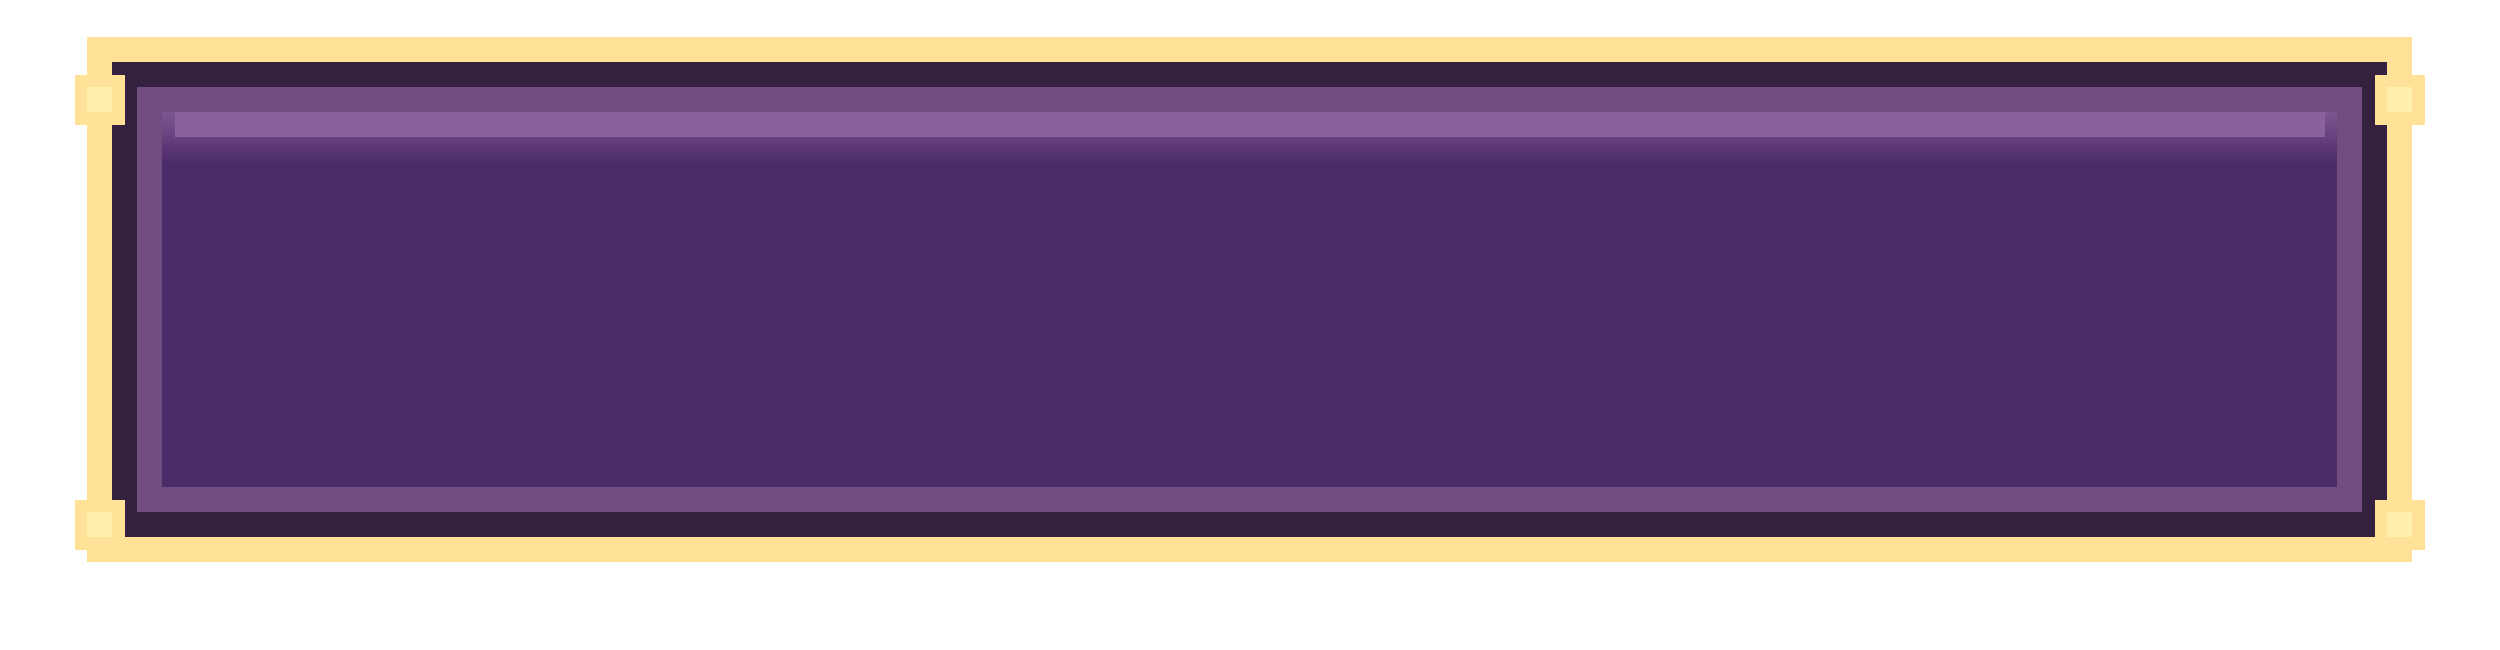
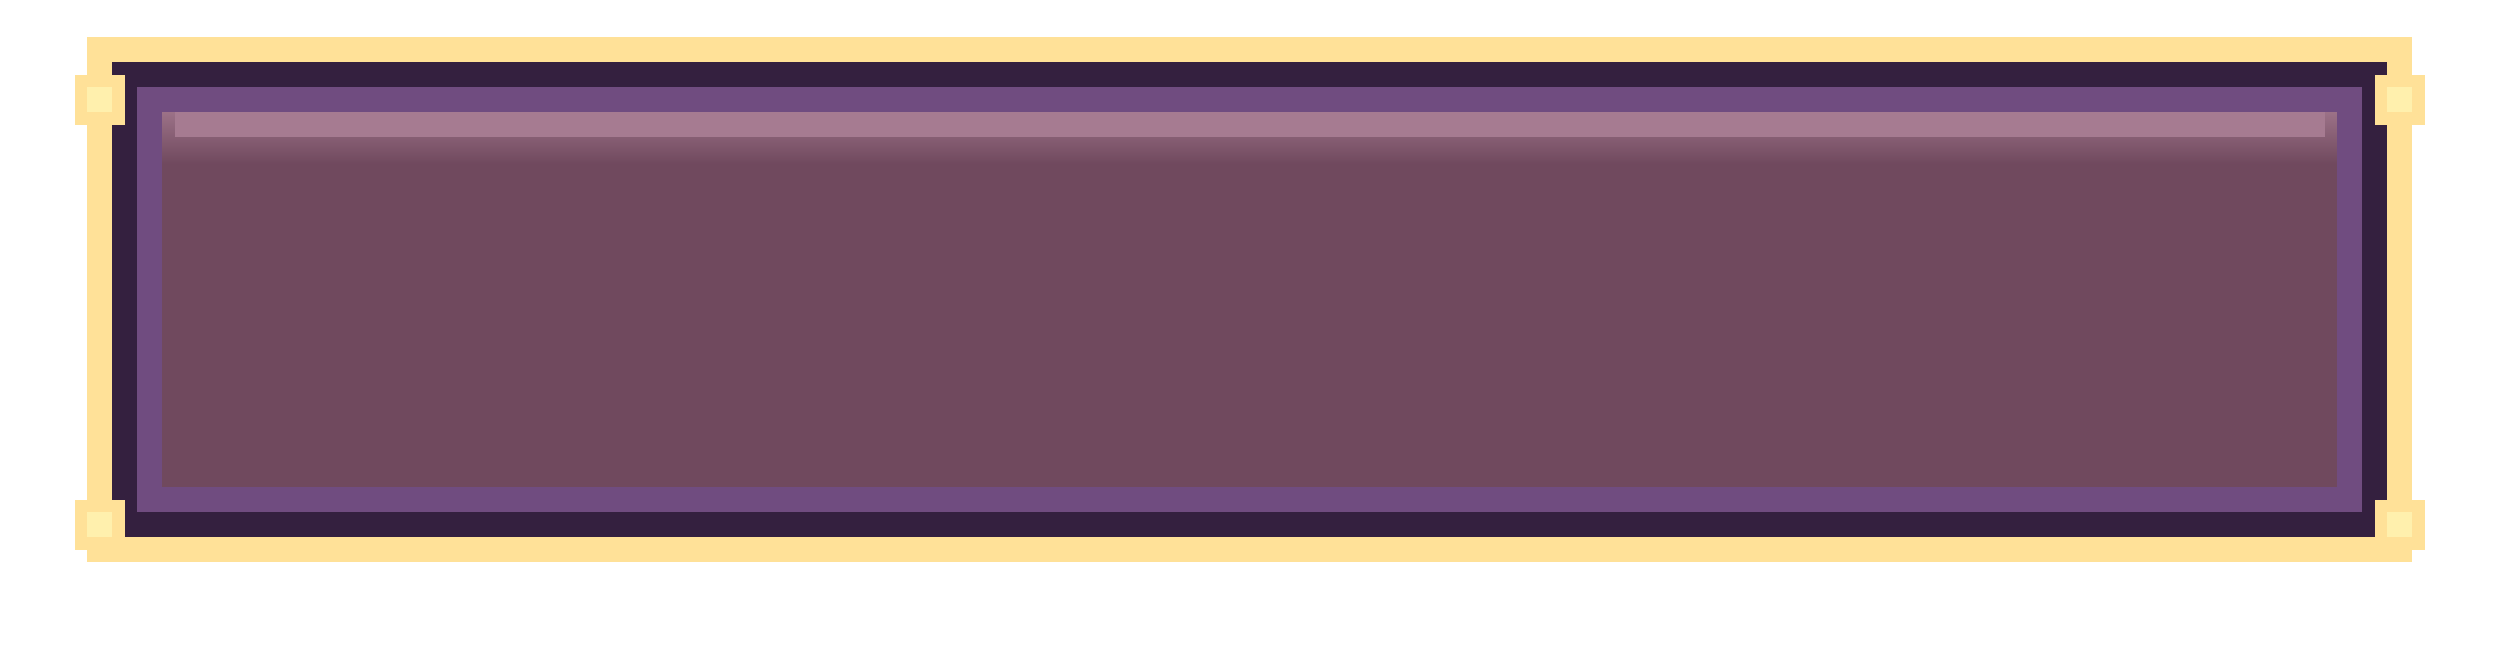
<svg xmlns="http://www.w3.org/2000/svg" width="200" height="52" viewBox="0 0 200 52">
  <defs>
    <linearGradient id="face" x2="0" y2="1">
-       <stop stop-color="#89619b" />
-       <stop offset=".16" stop-color="#4b2a68" />
-       <stop offset="1" stop-color="#4b2a68" />
+       <stop stop-color="#a67b91" />
+       <stop offset=".16" stop-color="#70495e" />
+       <stop offset="1" stop-color="#70495e" />
    </linearGradient>
  </defs>
  <g shape-rendering="crispEdges">
    <path d="M8 4H192V44H8Z" fill="#34203f" stroke="#ffe198" stroke-width="2" />
    <path d="M12 8H188V40H12Z" fill="url(#face)" stroke="#704c80" stroke-width="2" />
-     <path d="M14 10H186" stroke="#89619b" stroke-width="2" />
+     <path d="M14 10H186" stroke="#a67b91" stroke-width="2" />
    <rect x="6" y="6" width="4" height="4" fill="#ffe198" />
    <rect x="7" y="7" width="2" height="2" fill="#fff0ad" />
    <rect x="190" y="6" width="4" height="4" fill="#ffe198" />
    <rect x="191" y="7" width="2" height="2" fill="#fff0ad" />
    <rect x="6" y="40" width="4" height="4" fill="#ffe198" />
    <rect x="7" y="41" width="2" height="2" fill="#fff0ad" />
    <rect x="190" y="40" width="4" height="4" fill="#ffe198" />
    <rect x="191" y="41" width="2" height="2" fill="#fff0ad" />
  </g>
</svg>
